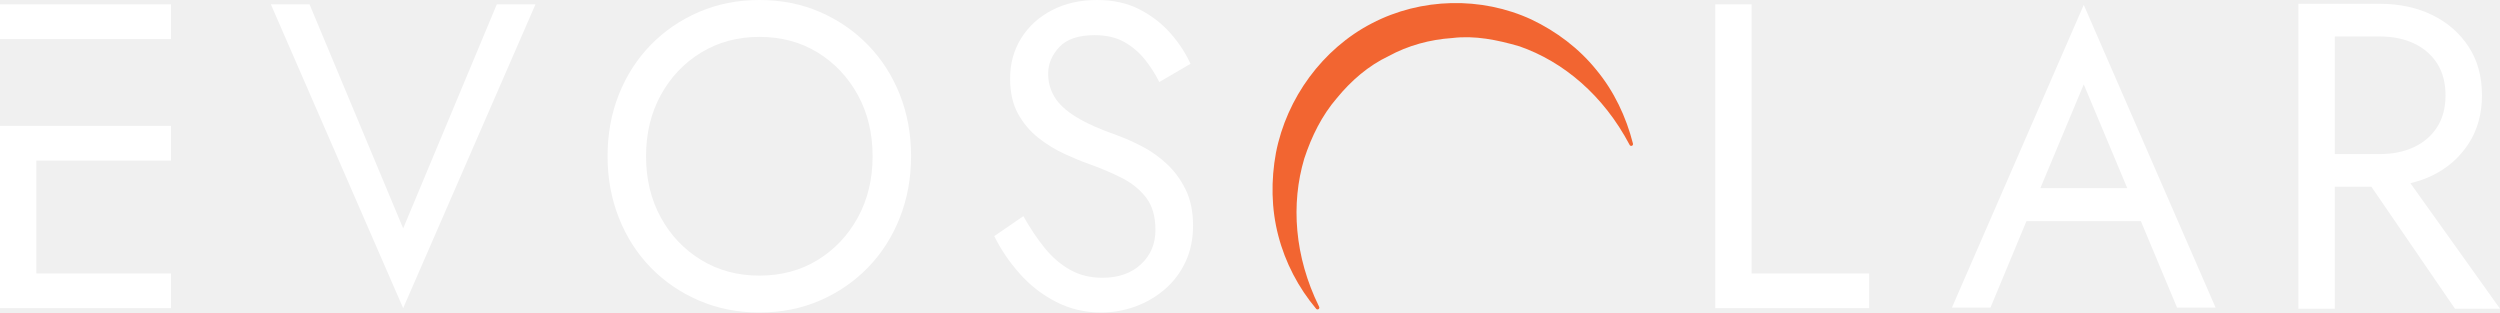
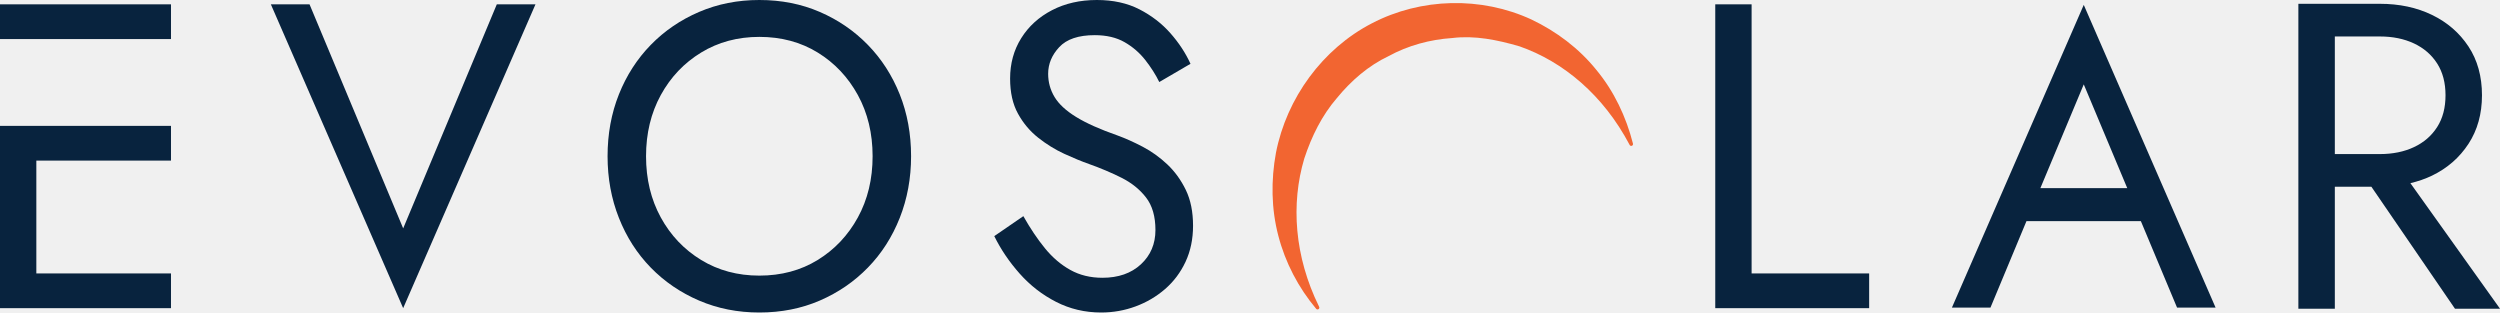
<svg xmlns="http://www.w3.org/2000/svg" width="192" height="24" viewBox="0 0 192 24" fill="none">
  <g clip-path="url(#clip0_1556_1612)">
-     <path d="M38.155 0.333H41.125L30.963 23.667L20.802 0.333H23.772L30.964 17.54L38.155 0.333Z" fill="white" />
-     <path d="M47.531 7.25C48.111 5.795 48.927 4.528 49.977 3.45C51.028 2.372 52.264 1.528 53.687 0.917C55.109 0.306 56.653 0 58.316 0C60.001 0 61.55 0.306 62.962 0.917C64.374 1.528 65.605 2.372 66.655 3.45C67.705 4.528 68.521 5.795 69.101 7.25C69.68 8.706 69.971 10.289 69.971 12C69.971 13.689 69.68 15.267 69.101 16.733C68.521 18.2 67.705 19.472 66.655 20.55C65.605 21.628 64.374 22.472 62.962 23.083C61.55 23.694 60.001 24 58.316 24C56.653 24 55.109 23.694 53.687 23.083C52.264 22.472 51.028 21.628 49.977 20.55C48.927 19.472 48.111 18.2 47.531 16.733C46.951 15.267 46.661 13.689 46.661 12C46.661 10.289 46.951 8.706 47.531 7.25ZM50.749 16.7C51.504 18.078 52.538 19.167 53.851 19.967C55.164 20.767 56.653 21.167 58.316 21.167C60.001 21.167 61.495 20.767 62.797 19.967C64.099 19.167 65.128 18.078 65.884 16.7C66.638 15.322 67.016 13.756 67.016 12C67.016 10.244 66.638 8.678 65.884 7.3C65.128 5.923 64.099 4.833 62.797 4.033C61.495 3.233 60.001 2.833 58.316 2.833C56.653 2.833 55.164 3.233 53.851 4.033C52.538 4.833 51.504 5.923 50.749 7.3C49.994 8.678 49.616 10.245 49.616 12C49.616 13.755 49.994 15.322 50.749 16.7Z" fill="white" />
-     <path d="M134.523 0.333V21H143.551V23.667H131.732V0.333H134.523Z" fill="white" />
-     <path d="M167.198 23.625H170.158L160.033 0.375L149.907 23.625H152.867L155.633 16.982H164.418L167.198 23.625ZM163.374 14.451H156.7L160.033 6.48L163.374 14.451Z" fill="white" />
-     <path d="M2.791 12.334H13.132V9.667H0V23.667H13.132V21H2.791V12.334Z" fill="white" />
-     <path d="M13.132 0.333H0V3H13.132V0.333Z" fill="white" />
-     <path d="M80.251 19.067C80.831 19.778 81.482 20.333 82.204 20.733C82.926 21.134 83.747 21.333 84.667 21.333C85.892 21.333 86.877 20.989 87.621 20.3C88.365 19.611 88.738 18.733 88.738 17.667C88.738 16.622 88.497 15.789 88.015 15.167C87.534 14.545 86.905 14.039 86.127 13.65C85.35 13.261 84.524 12.912 83.649 12.6C83.08 12.4 82.445 12.139 81.745 11.817C81.044 11.495 80.377 11.083 79.742 10.583C79.107 10.083 78.587 9.467 78.183 8.733C77.777 8 77.576 7.1 77.576 6.033C77.576 4.878 77.859 3.845 78.429 2.933C78.998 2.022 79.786 1.306 80.793 0.783C81.799 0.261 82.948 0 84.24 0C85.487 0 86.576 0.239 87.507 0.717C88.436 1.195 89.23 1.806 89.887 2.55C90.543 3.295 91.057 4.078 91.43 4.9L89.033 6.3C88.749 5.722 88.387 5.156 87.95 4.6C87.512 4.045 86.981 3.589 86.358 3.233C85.734 2.878 84.973 2.7 84.076 2.7C82.828 2.7 81.92 3.006 81.351 3.617C80.782 4.228 80.498 4.911 80.498 5.667C80.498 6.312 80.662 6.906 80.99 7.45C81.318 7.995 81.87 8.506 82.647 8.983C83.424 9.462 84.481 9.933 85.816 10.4C86.428 10.622 87.074 10.912 87.753 11.267C88.431 11.622 89.06 12.072 89.641 12.617C90.22 13.162 90.696 13.817 91.069 14.583C91.441 15.35 91.626 16.267 91.626 17.333C91.626 18.356 91.435 19.278 91.052 20.1C90.669 20.922 90.144 21.622 89.477 22.2C88.808 22.778 88.054 23.222 87.211 23.533C86.368 23.844 85.487 24 84.568 24C83.321 24 82.166 23.727 81.105 23.183C80.043 22.639 79.112 21.917 78.314 21.017C77.514 20.116 76.864 19.156 76.36 18.134L78.593 16.6C79.118 17.533 79.671 18.356 80.251 19.067Z" fill="white" />
-     <path d="M188.541 23.709H192L185.119 14.067C185.701 13.927 186.258 13.741 186.778 13.489C187.953 12.92 188.886 12.107 189.579 11.047C190.27 9.988 190.616 8.745 190.616 7.317C190.616 5.868 190.27 4.619 189.579 3.571C188.886 2.523 187.953 1.714 186.778 1.145C185.603 0.576 184.268 0.292 182.775 0.292H176.515V23.709H179.315V14.342H182.123L188.541 23.709ZM179.315 2.801H182.775C183.763 2.801 184.636 2.98 185.394 3.336C186.152 3.693 186.745 4.206 187.173 4.875C187.602 5.544 187.816 6.358 187.816 7.317C187.816 8.276 187.602 9.09 187.173 9.759C186.745 10.428 186.152 10.941 185.394 11.298C184.636 11.655 183.763 11.833 182.775 11.833H179.315V2.801Z" fill="white" />
+     <path d="M38.155 0.333H41.125L30.963 23.667L20.802 0.333H23.772L30.964 17.54L38.155 0.333Z" fill="#08233E" />
+     <path d="M47.531 7.25C48.111 5.795 48.927 4.528 49.977 3.45C51.028 2.372 52.264 1.528 53.687 0.917C55.109 0.306 56.653 0 58.316 0C60.001 0 61.55 0.306 62.962 0.917C64.374 1.528 65.605 2.372 66.655 3.45C67.705 4.528 68.521 5.795 69.101 7.25C69.68 8.706 69.971 10.289 69.971 12C69.971 13.689 69.68 15.267 69.101 16.733C68.521 18.2 67.705 19.472 66.655 20.55C65.605 21.628 64.374 22.472 62.962 23.083C61.55 23.694 60.001 24 58.316 24C56.653 24 55.109 23.694 53.687 23.083C52.264 22.472 51.028 21.628 49.977 20.55C48.927 19.472 48.111 18.2 47.531 16.733C46.951 15.267 46.661 13.689 46.661 12C46.661 10.289 46.951 8.706 47.531 7.25ZM50.749 16.7C51.504 18.078 52.538 19.167 53.851 19.967C55.164 20.767 56.653 21.167 58.316 21.167C60.001 21.167 61.495 20.767 62.797 19.967C64.099 19.167 65.128 18.078 65.884 16.7C66.638 15.322 67.016 13.756 67.016 12C67.016 10.244 66.638 8.678 65.884 7.3C65.128 5.923 64.099 4.833 62.797 4.033C61.495 3.233 60.001 2.833 58.316 2.833C56.653 2.833 55.164 3.233 53.851 4.033C52.538 4.833 51.504 5.923 50.749 7.3C49.994 8.678 49.616 10.245 49.616 12C49.616 13.755 49.994 15.322 50.749 16.7Z" fill="#08233E" />
+     <path d="M134.523 0.333V21H143.551V23.667H131.732V0.333H134.523Z" fill="#08233E" />
+     <path d="M167.198 23.625H170.158L160.033 0.375L149.907 23.625H152.867L155.633 16.982H164.418L167.198 23.625ZM163.374 14.451H156.7L160.033 6.48L163.374 14.451Z" fill="#08233E" />
+     <path d="M2.791 12.334H13.132V9.667H0V23.667H13.132V21H2.791V12.334Z" fill="#08233E" />
+     <path d="M13.132 0.333H0V3H13.132V0.333Z" fill="#08233E" />
+     <path d="M80.251 19.067C80.831 19.778 81.482 20.333 82.204 20.733C82.926 21.134 83.747 21.333 84.667 21.333C85.892 21.333 86.877 20.989 87.621 20.3C88.365 19.611 88.738 18.733 88.738 17.667C88.738 16.622 88.497 15.789 88.015 15.167C87.534 14.545 86.905 14.039 86.127 13.65C85.35 13.261 84.524 12.912 83.649 12.6C83.08 12.4 82.445 12.139 81.745 11.817C81.044 11.495 80.377 11.083 79.742 10.583C79.107 10.083 78.587 9.467 78.183 8.733C77.777 8 77.576 7.1 77.576 6.033C77.576 4.878 77.859 3.845 78.429 2.933C78.998 2.022 79.786 1.306 80.793 0.783C81.799 0.261 82.948 0 84.24 0C85.487 0 86.576 0.239 87.507 0.717C88.436 1.195 89.23 1.806 89.887 2.55C90.543 3.295 91.057 4.078 91.43 4.9L89.033 6.3C88.749 5.722 88.387 5.156 87.95 4.6C87.512 4.045 86.981 3.589 86.358 3.233C85.734 2.878 84.973 2.7 84.076 2.7C82.828 2.7 81.92 3.006 81.351 3.617C80.782 4.228 80.498 4.911 80.498 5.667C80.498 6.312 80.662 6.906 80.99 7.45C81.318 7.995 81.87 8.506 82.647 8.983C83.424 9.462 84.481 9.933 85.816 10.4C86.428 10.622 87.074 10.912 87.753 11.267C88.431 11.622 89.06 12.072 89.641 12.617C90.22 13.162 90.696 13.817 91.069 14.583C91.441 15.35 91.626 16.267 91.626 17.333C91.626 18.356 91.435 19.278 91.052 20.1C90.669 20.922 90.144 21.622 89.477 22.2C88.808 22.778 88.054 23.222 87.211 23.533C86.368 23.844 85.487 24 84.568 24C83.321 24 82.166 23.727 81.105 23.183C80.043 22.639 79.112 21.917 78.314 21.017C77.514 20.116 76.864 19.156 76.36 18.134L78.593 16.6C79.118 17.533 79.671 18.356 80.251 19.067Z" fill="#08233E" />
+     <path d="M188.541 23.709H192L185.119 14.067C185.701 13.927 186.258 13.741 186.778 13.489C187.953 12.92 188.886 12.107 189.579 11.047C190.27 9.988 190.616 8.745 190.616 7.317C190.616 5.868 190.27 4.619 189.579 3.571C188.886 2.523 187.953 1.714 186.778 1.145C185.603 0.576 184.268 0.292 182.775 0.292H176.515V23.709H179.315V14.342H182.123L188.541 23.709ZM179.315 2.801H182.775C183.763 2.801 184.636 2.98 185.394 3.336C186.152 3.693 186.745 4.206 187.173 4.875C187.602 5.544 187.816 6.358 187.816 7.317C187.816 8.276 187.602 9.09 187.173 9.759C186.745 10.428 186.152 10.941 185.394 11.298C184.636 11.655 183.763 11.833 182.775 11.833H179.315V2.801Z" fill="#08233E" />
    <path d="M125.141 11.102C123.142 7.322 120.082 4.74 116.703 3.56C114.992 3.061 113.262 2.708 111.529 2.921C109.811 3.037 108.137 3.493 106.64 4.312C105.095 5.043 103.765 6.197 102.669 7.537C101.528 8.858 100.733 10.461 100.168 12.179C99.132 15.662 99.41 19.694 101.297 23.535L101.311 23.564C101.345 23.633 101.317 23.717 101.249 23.751C101.191 23.781 101.123 23.765 101.083 23.717C99.723 22.099 98.708 20.17 98.174 18.1C97.631 16.03 97.605 13.838 97.993 11.735C98.812 7.53 101.579 3.744 105.362 1.79C109.136 -0.178 113.768 -0.283 117.617 1.499C119.525 2.408 121.262 3.709 122.598 5.366C123.958 7.003 124.888 8.975 125.412 11.031C125.431 11.106 125.387 11.182 125.313 11.202C125.251 11.218 125.187 11.188 125.157 11.133L125.141 11.102Z" fill="#F26531" />
  </g>
  <defs>
    <clipPath id="clip0_1556_1612">
      <rect width="192" height="24" fill="white" />
    </clipPath>
  </defs>
</svg>
